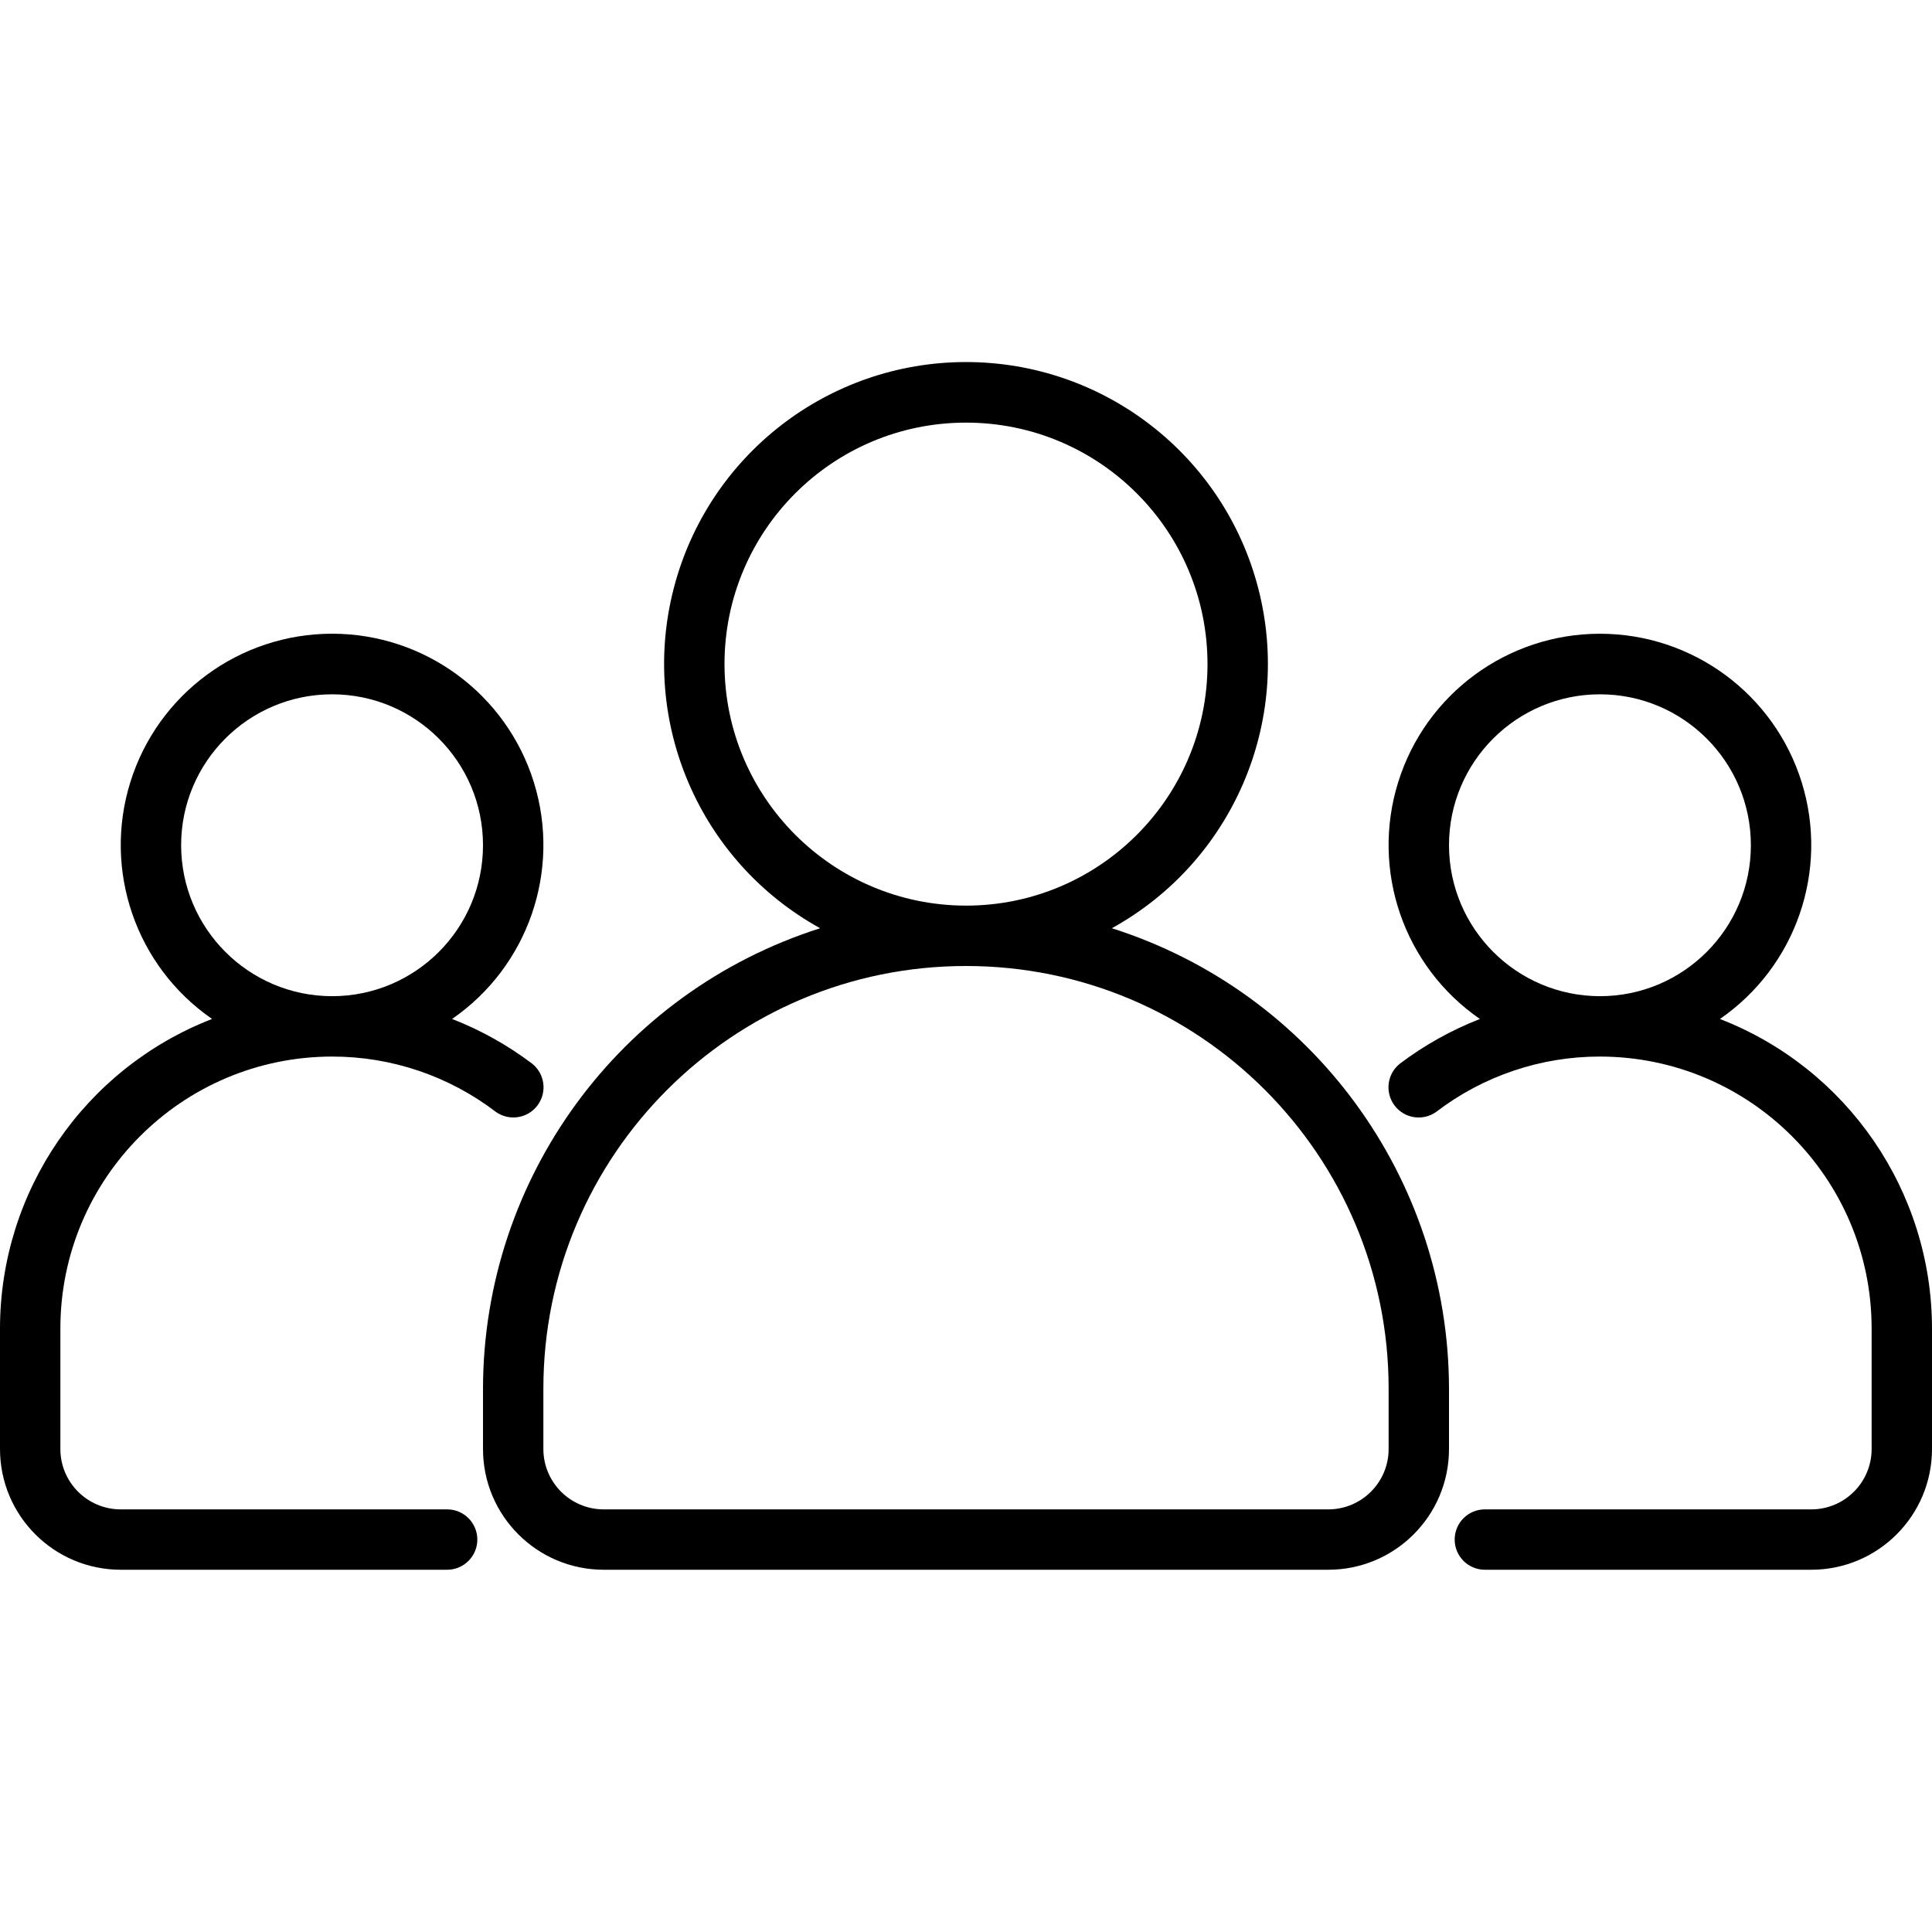
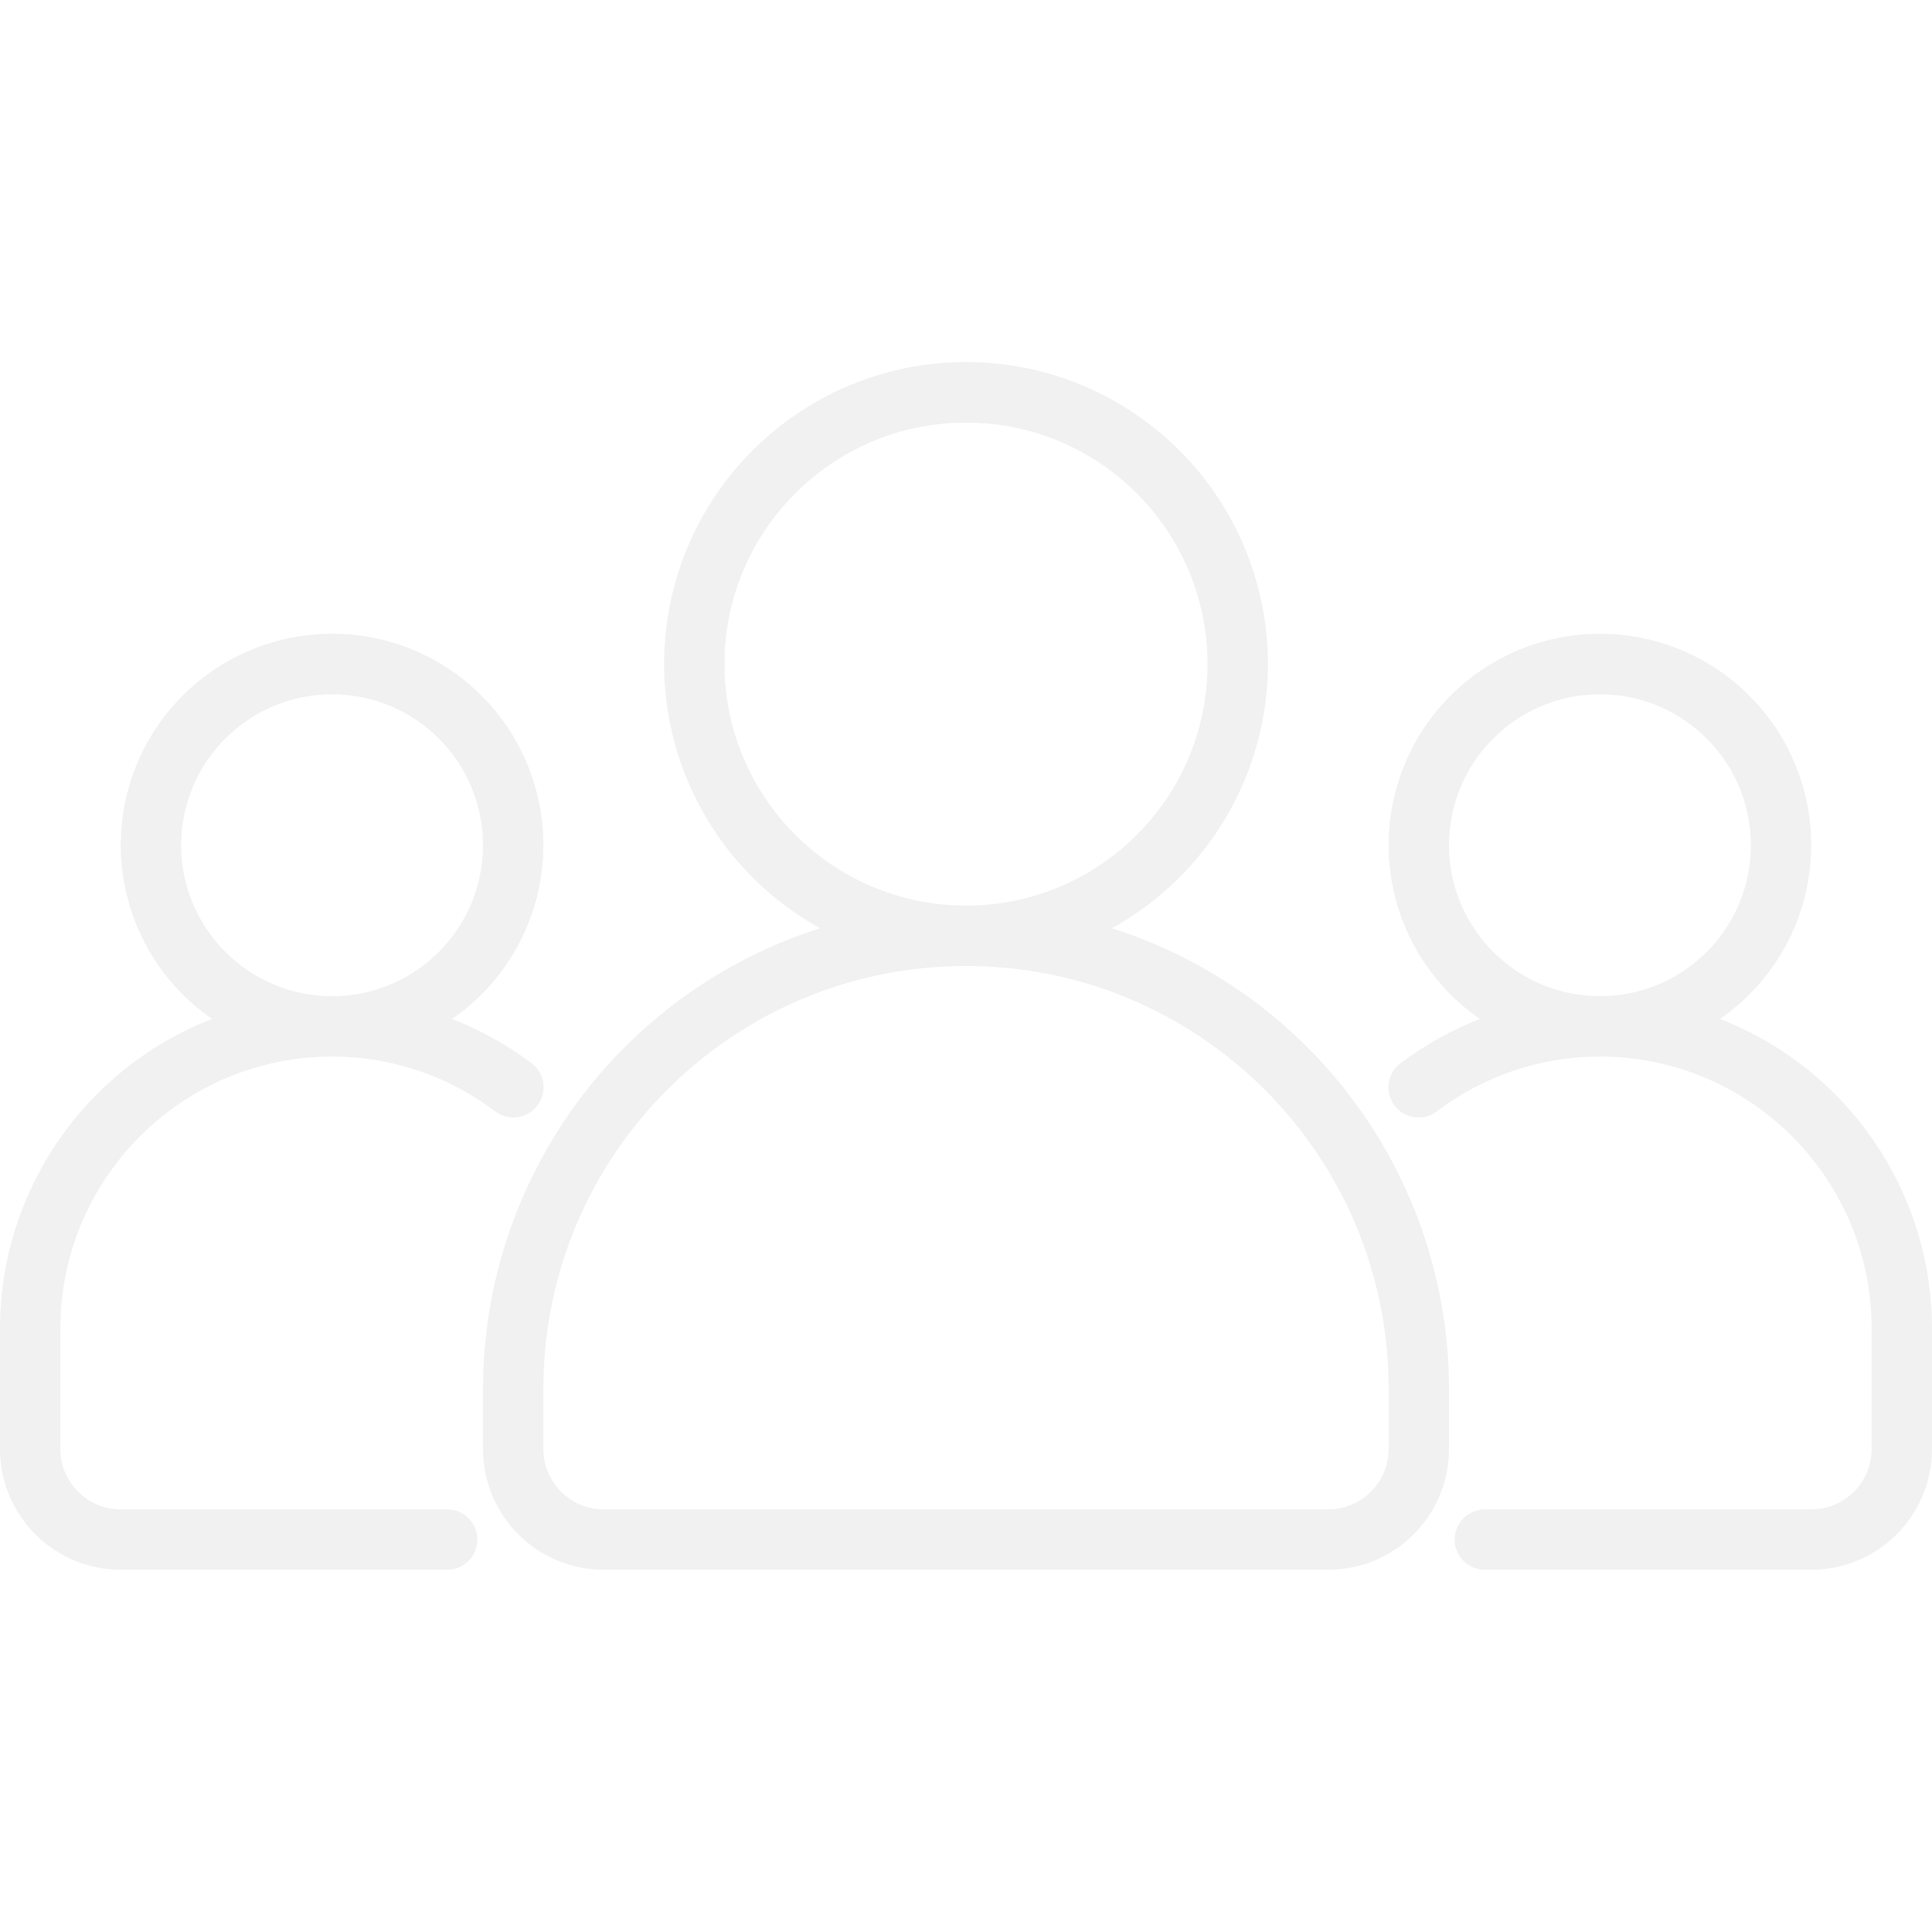
<svg xmlns="http://www.w3.org/2000/svg" viewBox="0 0 64 64">
  <g data-name="20 Group" id="_20_Group">
    <g>
-       <path d="M36.831,30.749a10,10,0,1,0-9.662,0A16.026,16.026,0,0,0,16,46v2a4,4,0,0,0,4,4H44a4,4,0,0,0,4-4V46A16.026,16.026,0,0,0,36.831,30.749ZM24,22a8,8,0,1,1,8,8A8.009,8.009,0,0,1,24,22ZM46,48a2,2,0,0,1-2,2H20a2,2,0,0,1-2-2V46a14,14,0,0,1,28,0Z" />
-       <path d="M56.975,33.755a7,7,0,1,0-7.951,0,11.075,11.075,0,0,0-2.652,1.481,1,1,0,0,0,1.207,1.594A8.916,8.916,0,0,1,53,35a9.01,9.01,0,0,1,9,9v4a2,2,0,0,1-2,2H49.188a1,1,0,0,0,0,2H60a4,4,0,0,0,4-4V44A11.008,11.008,0,0,0,56.975,33.755ZM48,28a5,5,0,1,1,5,5A5.006,5.006,0,0,1,48,28Z" />
-       <path d="M17.628,35.235a11.075,11.075,0,0,0-2.652-1.481,7,7,0,1,0-7.951,0A11.008,11.008,0,0,0,0,44v4a4,4,0,0,0,4,4H14.812a1,1,0,0,0,0-2H4a2,2,0,0,1-2-2V44a9.01,9.01,0,0,1,9-9,8.916,8.916,0,0,1,5.421,1.829,1,1,0,0,0,1.207-1.594ZM6,28a5,5,0,1,1,5,5A5.006,5.006,0,0,1,6,28Z" />
+       <path d="M36.831,30.749a10,10,0,1,0-9.662,0A16.026,16.026,0,0,0,16,46v2a4,4,0,0,0,4,4H44a4,4,0,0,0,4-4V46A16.026,16.026,0,0,0,36.831,30.749ZM24,22a8,8,0,1,1,8,8A8.009,8.009,0,0,1,24,22ZM46,48a2,2,0,0,1-2,2H20a2,2,0,0,1-2-2V46a14,14,0,0,1,28,0Z" fill="#f1f1f1" />
+       <path d="M56.975,33.755a7,7,0,1,0-7.951,0,11.075,11.075,0,0,0-2.652,1.481,1,1,0,0,0,1.207,1.594A8.916,8.916,0,0,1,53,35a9.01,9.01,0,0,1,9,9v4a2,2,0,0,1-2,2H49.188a1,1,0,0,0,0,2H60a4,4,0,0,0,4-4V44A11.008,11.008,0,0,0,56.975,33.755ZM48,28a5,5,0,1,1,5,5A5.006,5.006,0,0,1,48,28Z" fill="#f1f1f1" />
+       <path d="M17.628,35.235a11.075,11.075,0,0,0-2.652-1.481,7,7,0,1,0-7.951,0A11.008,11.008,0,0,0,0,44v4a4,4,0,0,0,4,4H14.812a1,1,0,0,0,0-2H4a2,2,0,0,1-2-2V44a9.01,9.01,0,0,1,9-9,8.916,8.916,0,0,1,5.421,1.829,1,1,0,0,0,1.207-1.594ZM6,28a5,5,0,1,1,5,5A5.006,5.006,0,0,1,6,28Z" fill="#f1f1f1" />
    </g>
  </g>
</svg>
